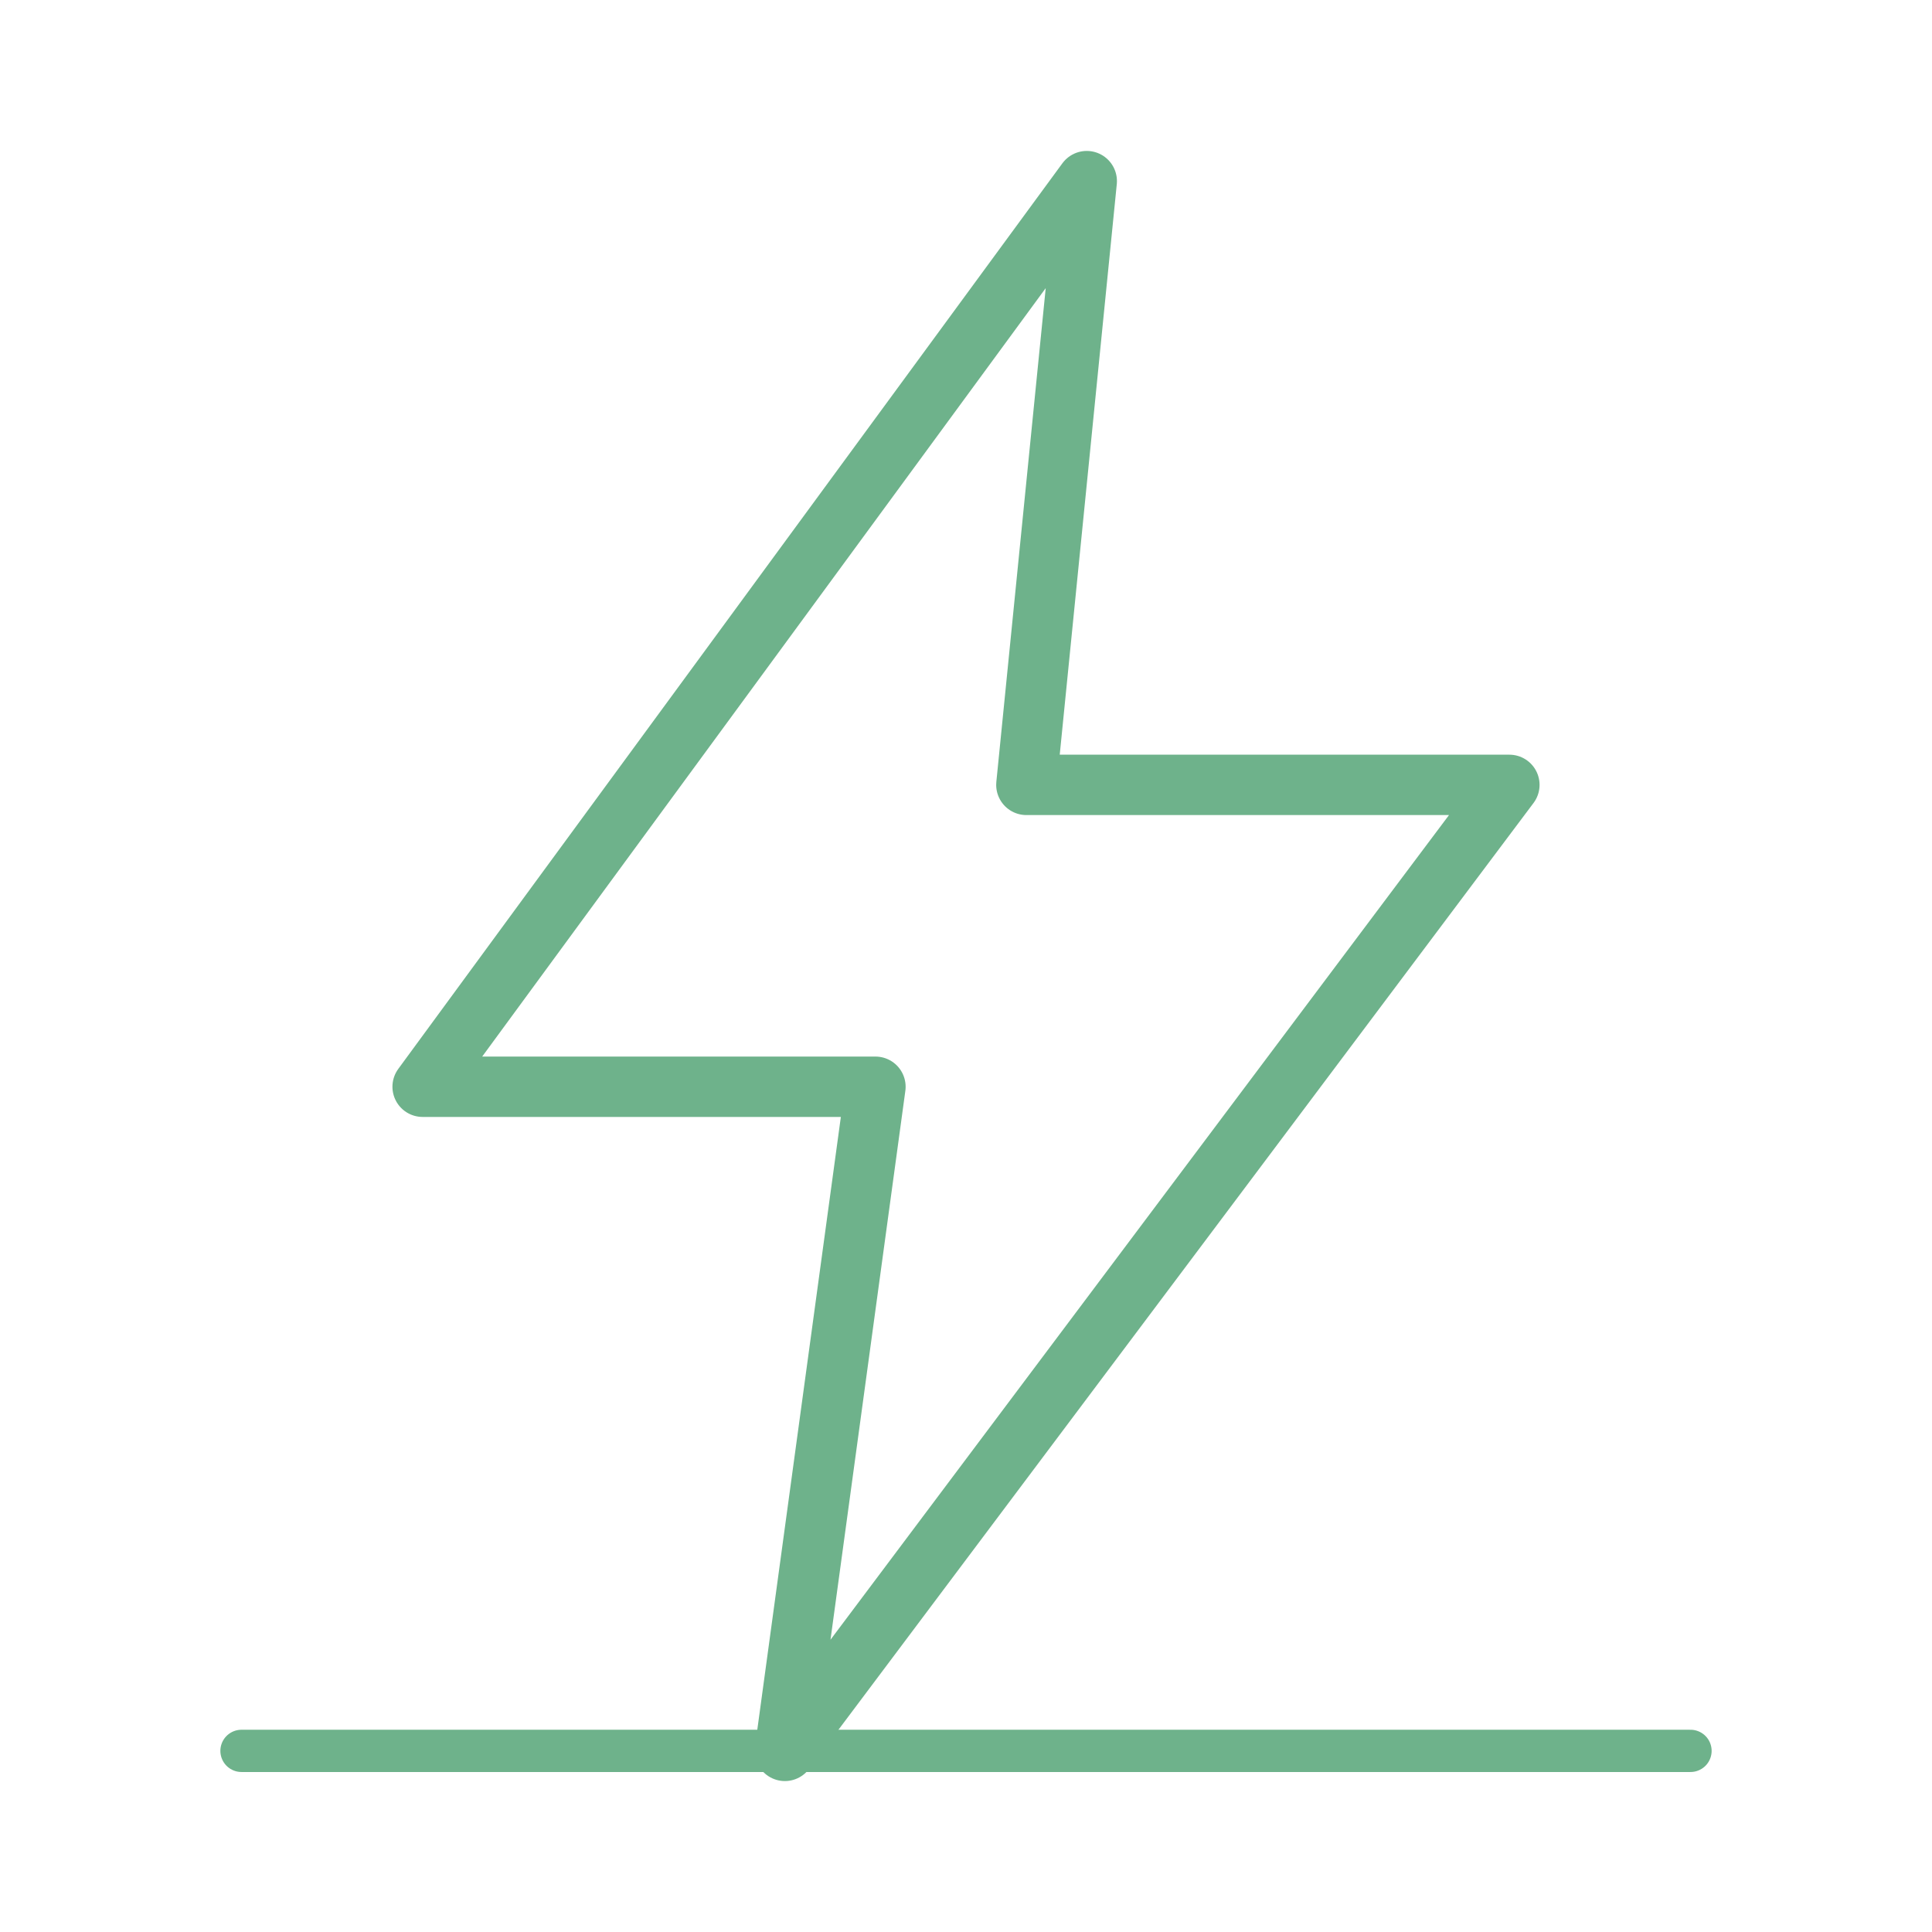
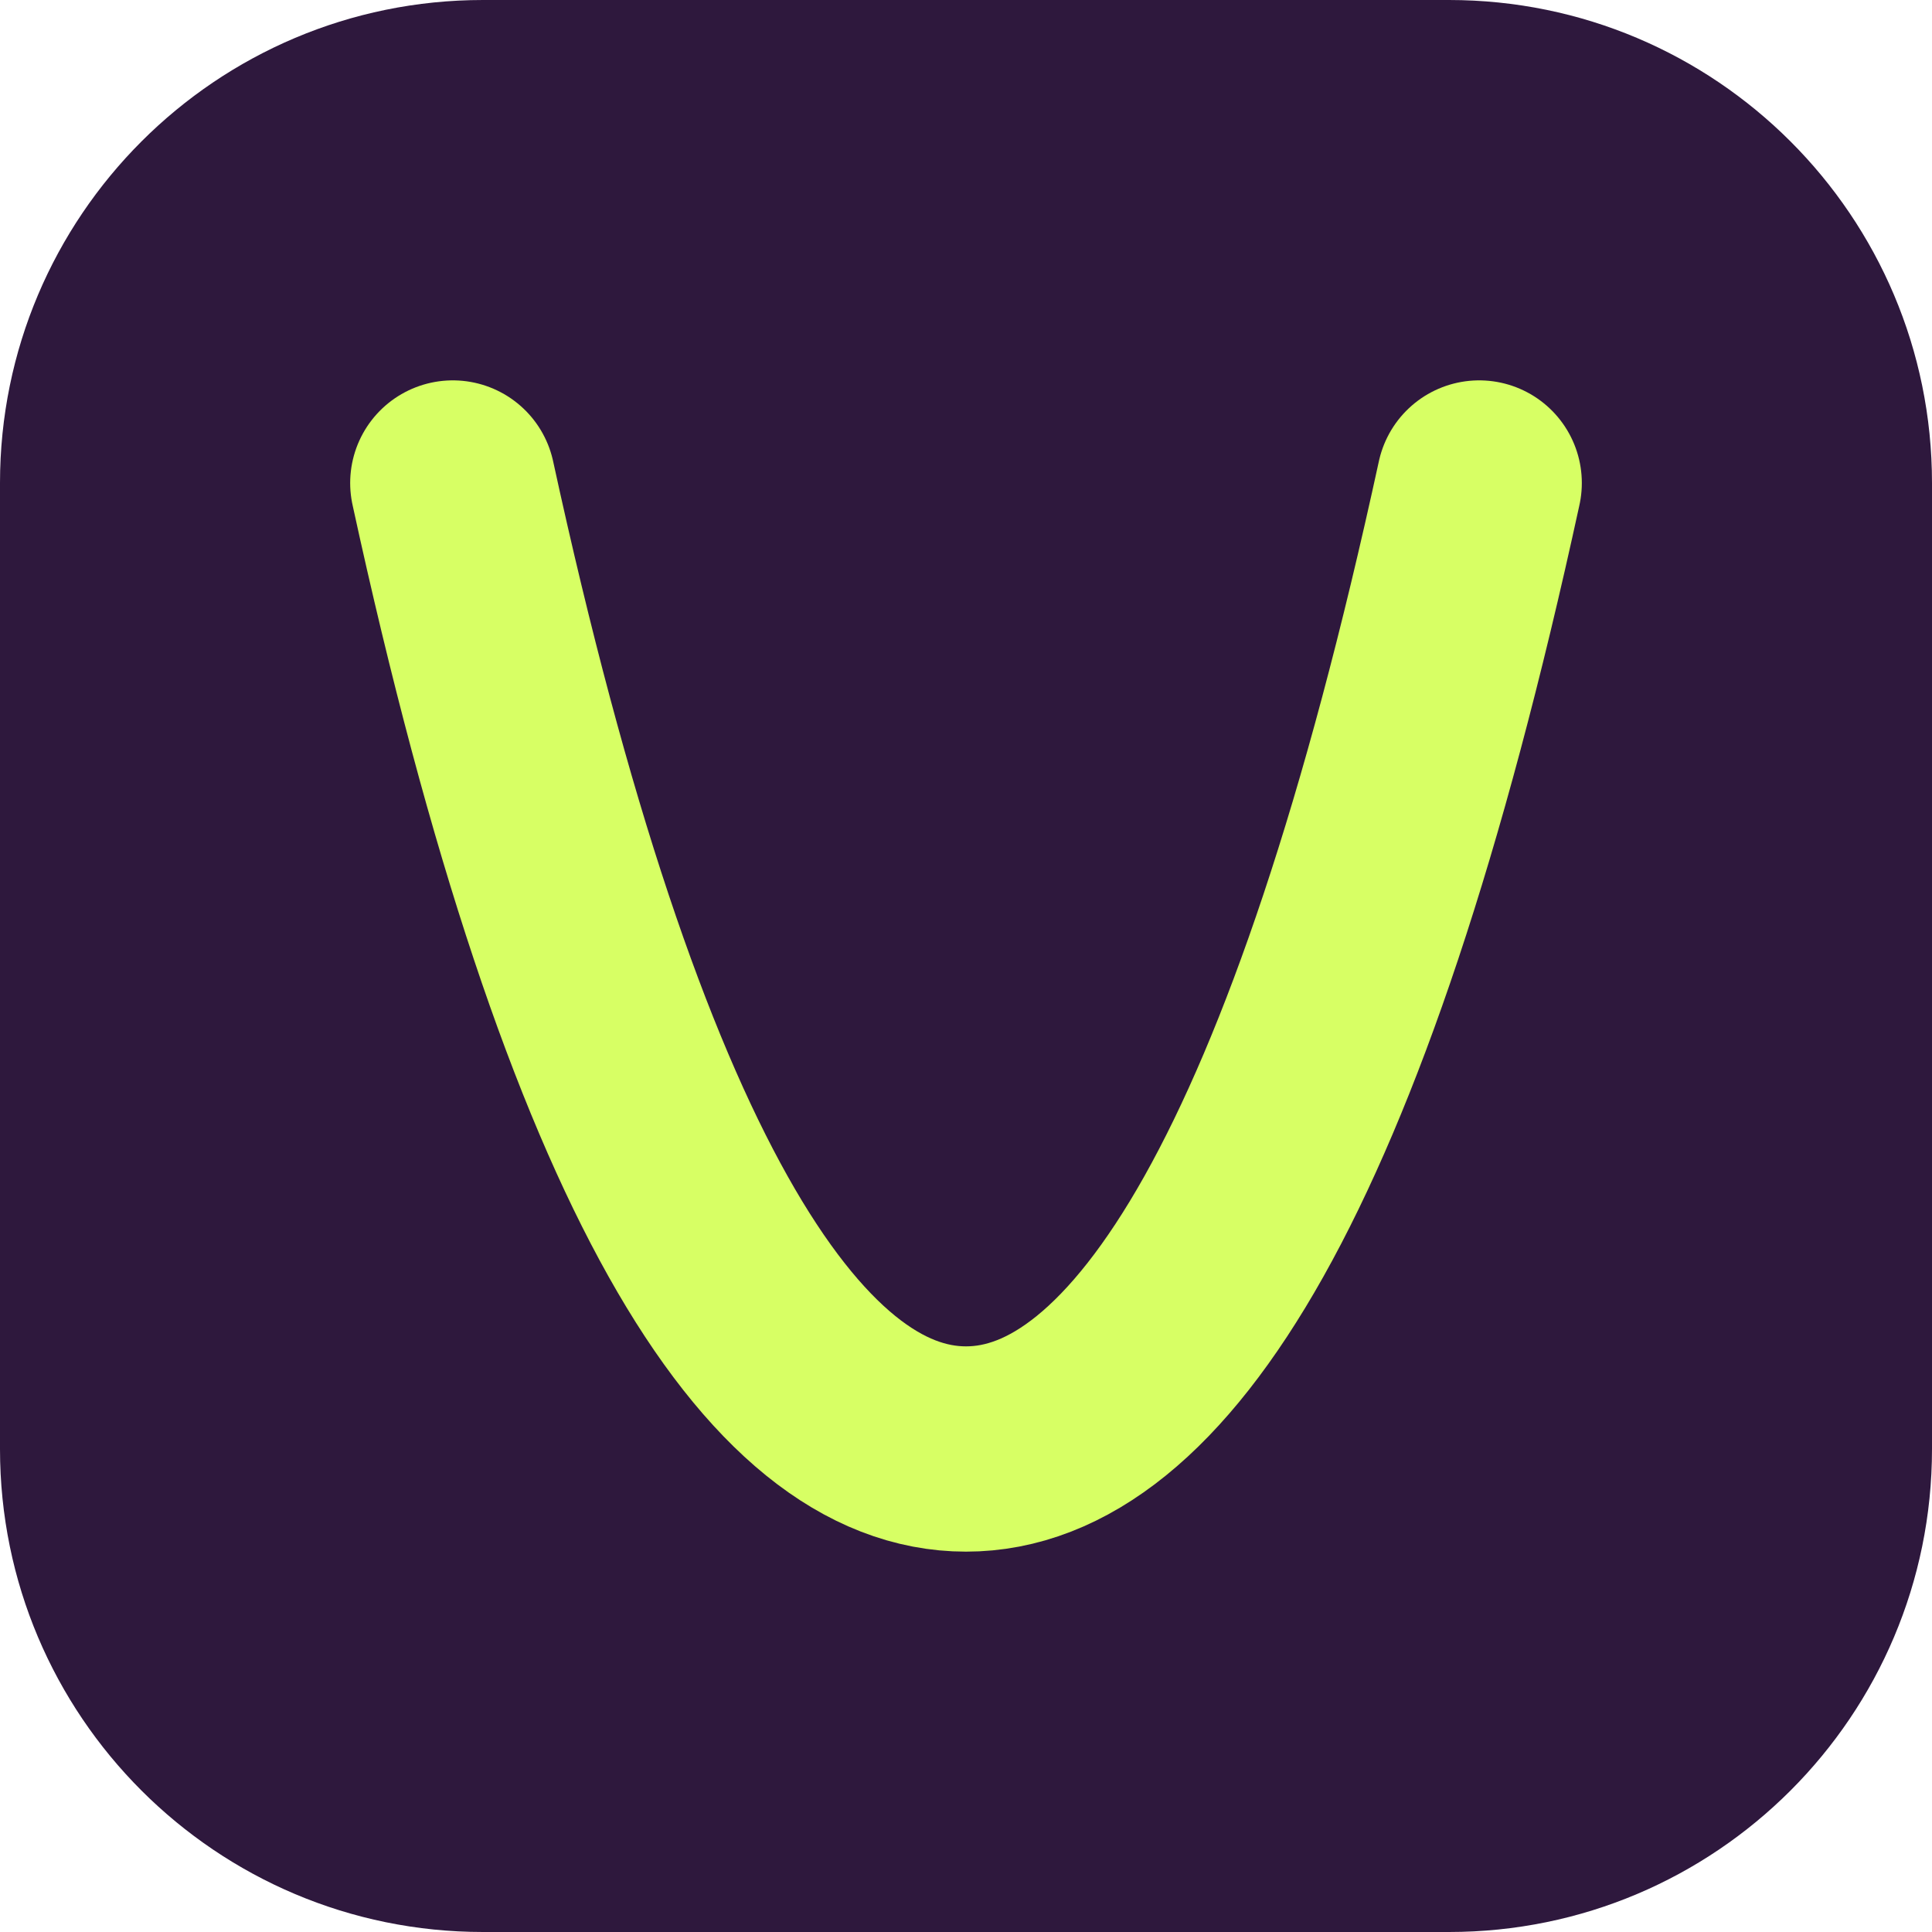
- <svg xmlns="http://www.w3.org/2000/svg" viewBox="0 0 64 64" width="100%" height="100%">
-   <g fill="none" stroke="#6eb28b" stroke-width="2" stroke-linecap="round" stroke-linejoin="round">
-     <path d="M36 6 L14 36 H29 L26 58 L50 26 H34 Z" />
-     <path d="M8 58 H56" stroke-width="1.4" />
-   </g>
+ <svg xmlns="http://www.w3.org/2000/svg" viewBox="0 0 32 32">
+   <rect width="32" height="32" rx="8" fill="#2e183d" />
+   <path d="M7.5 8C10 19.5 13 24 16 24s6-4.500 8.500-16" fill="none" stroke="#d7ff64" stroke-width="3.400" stroke-linecap="round" stroke-linejoin="round" />
</svg>
